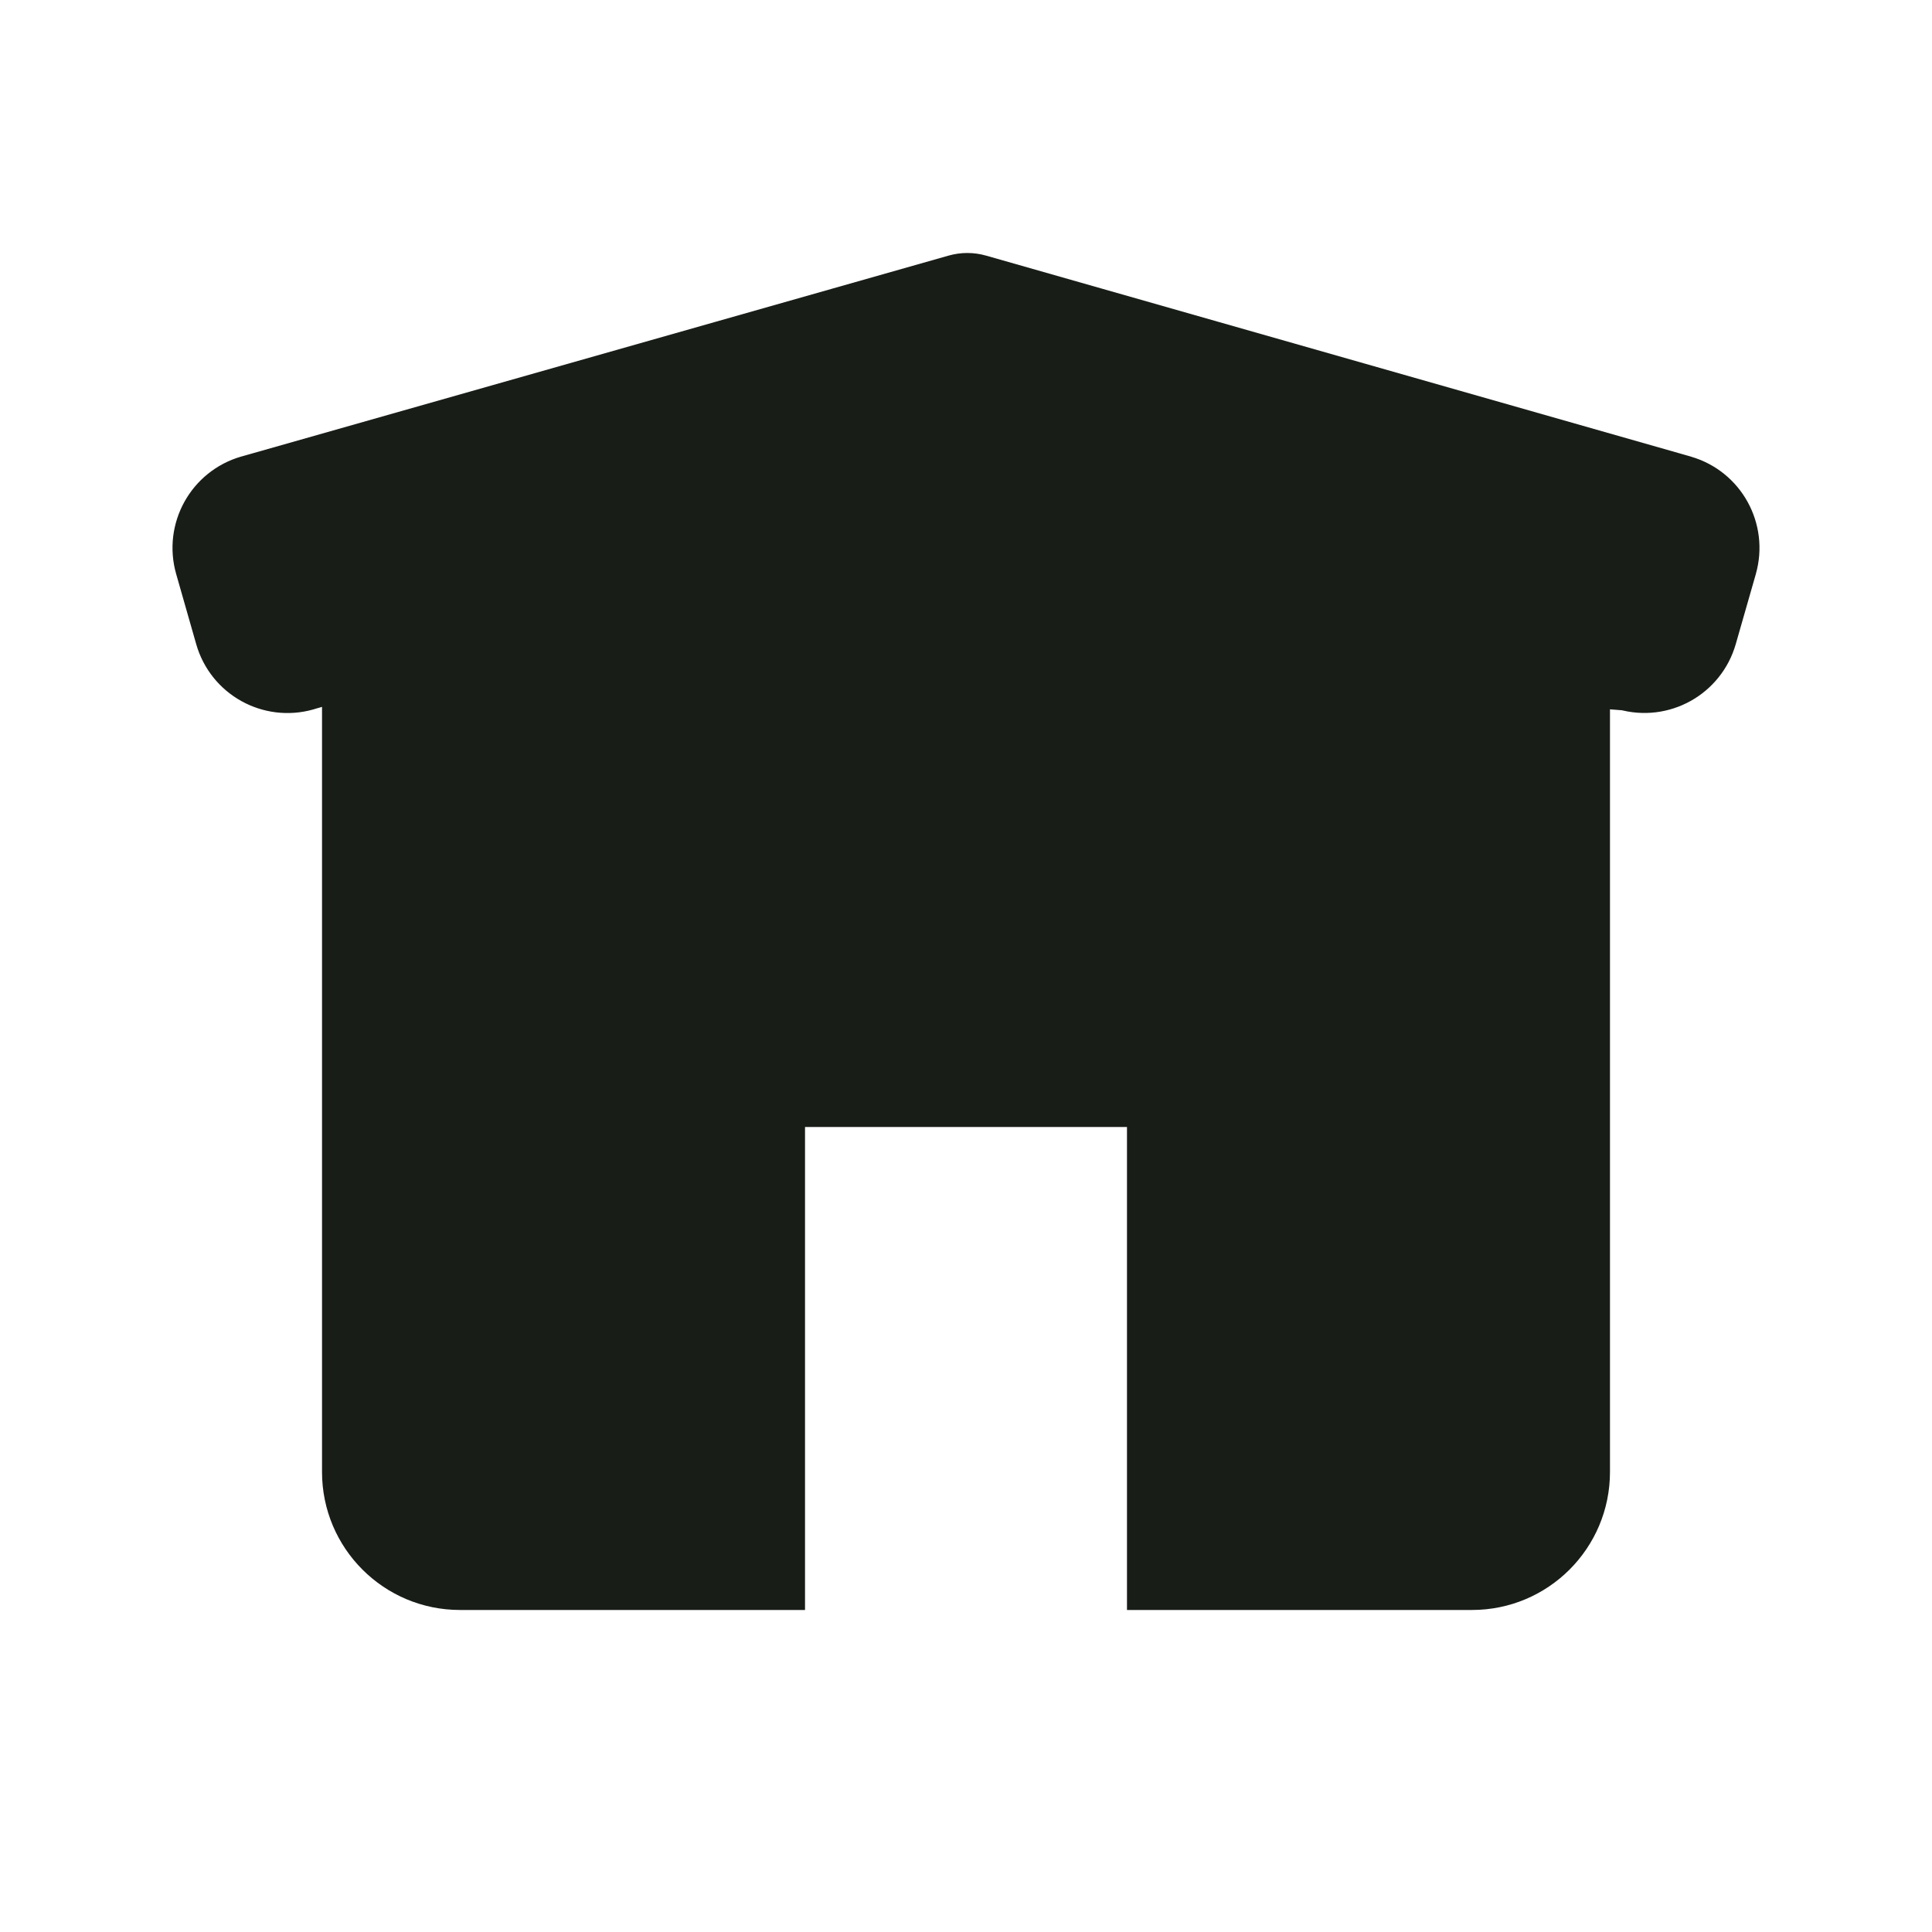
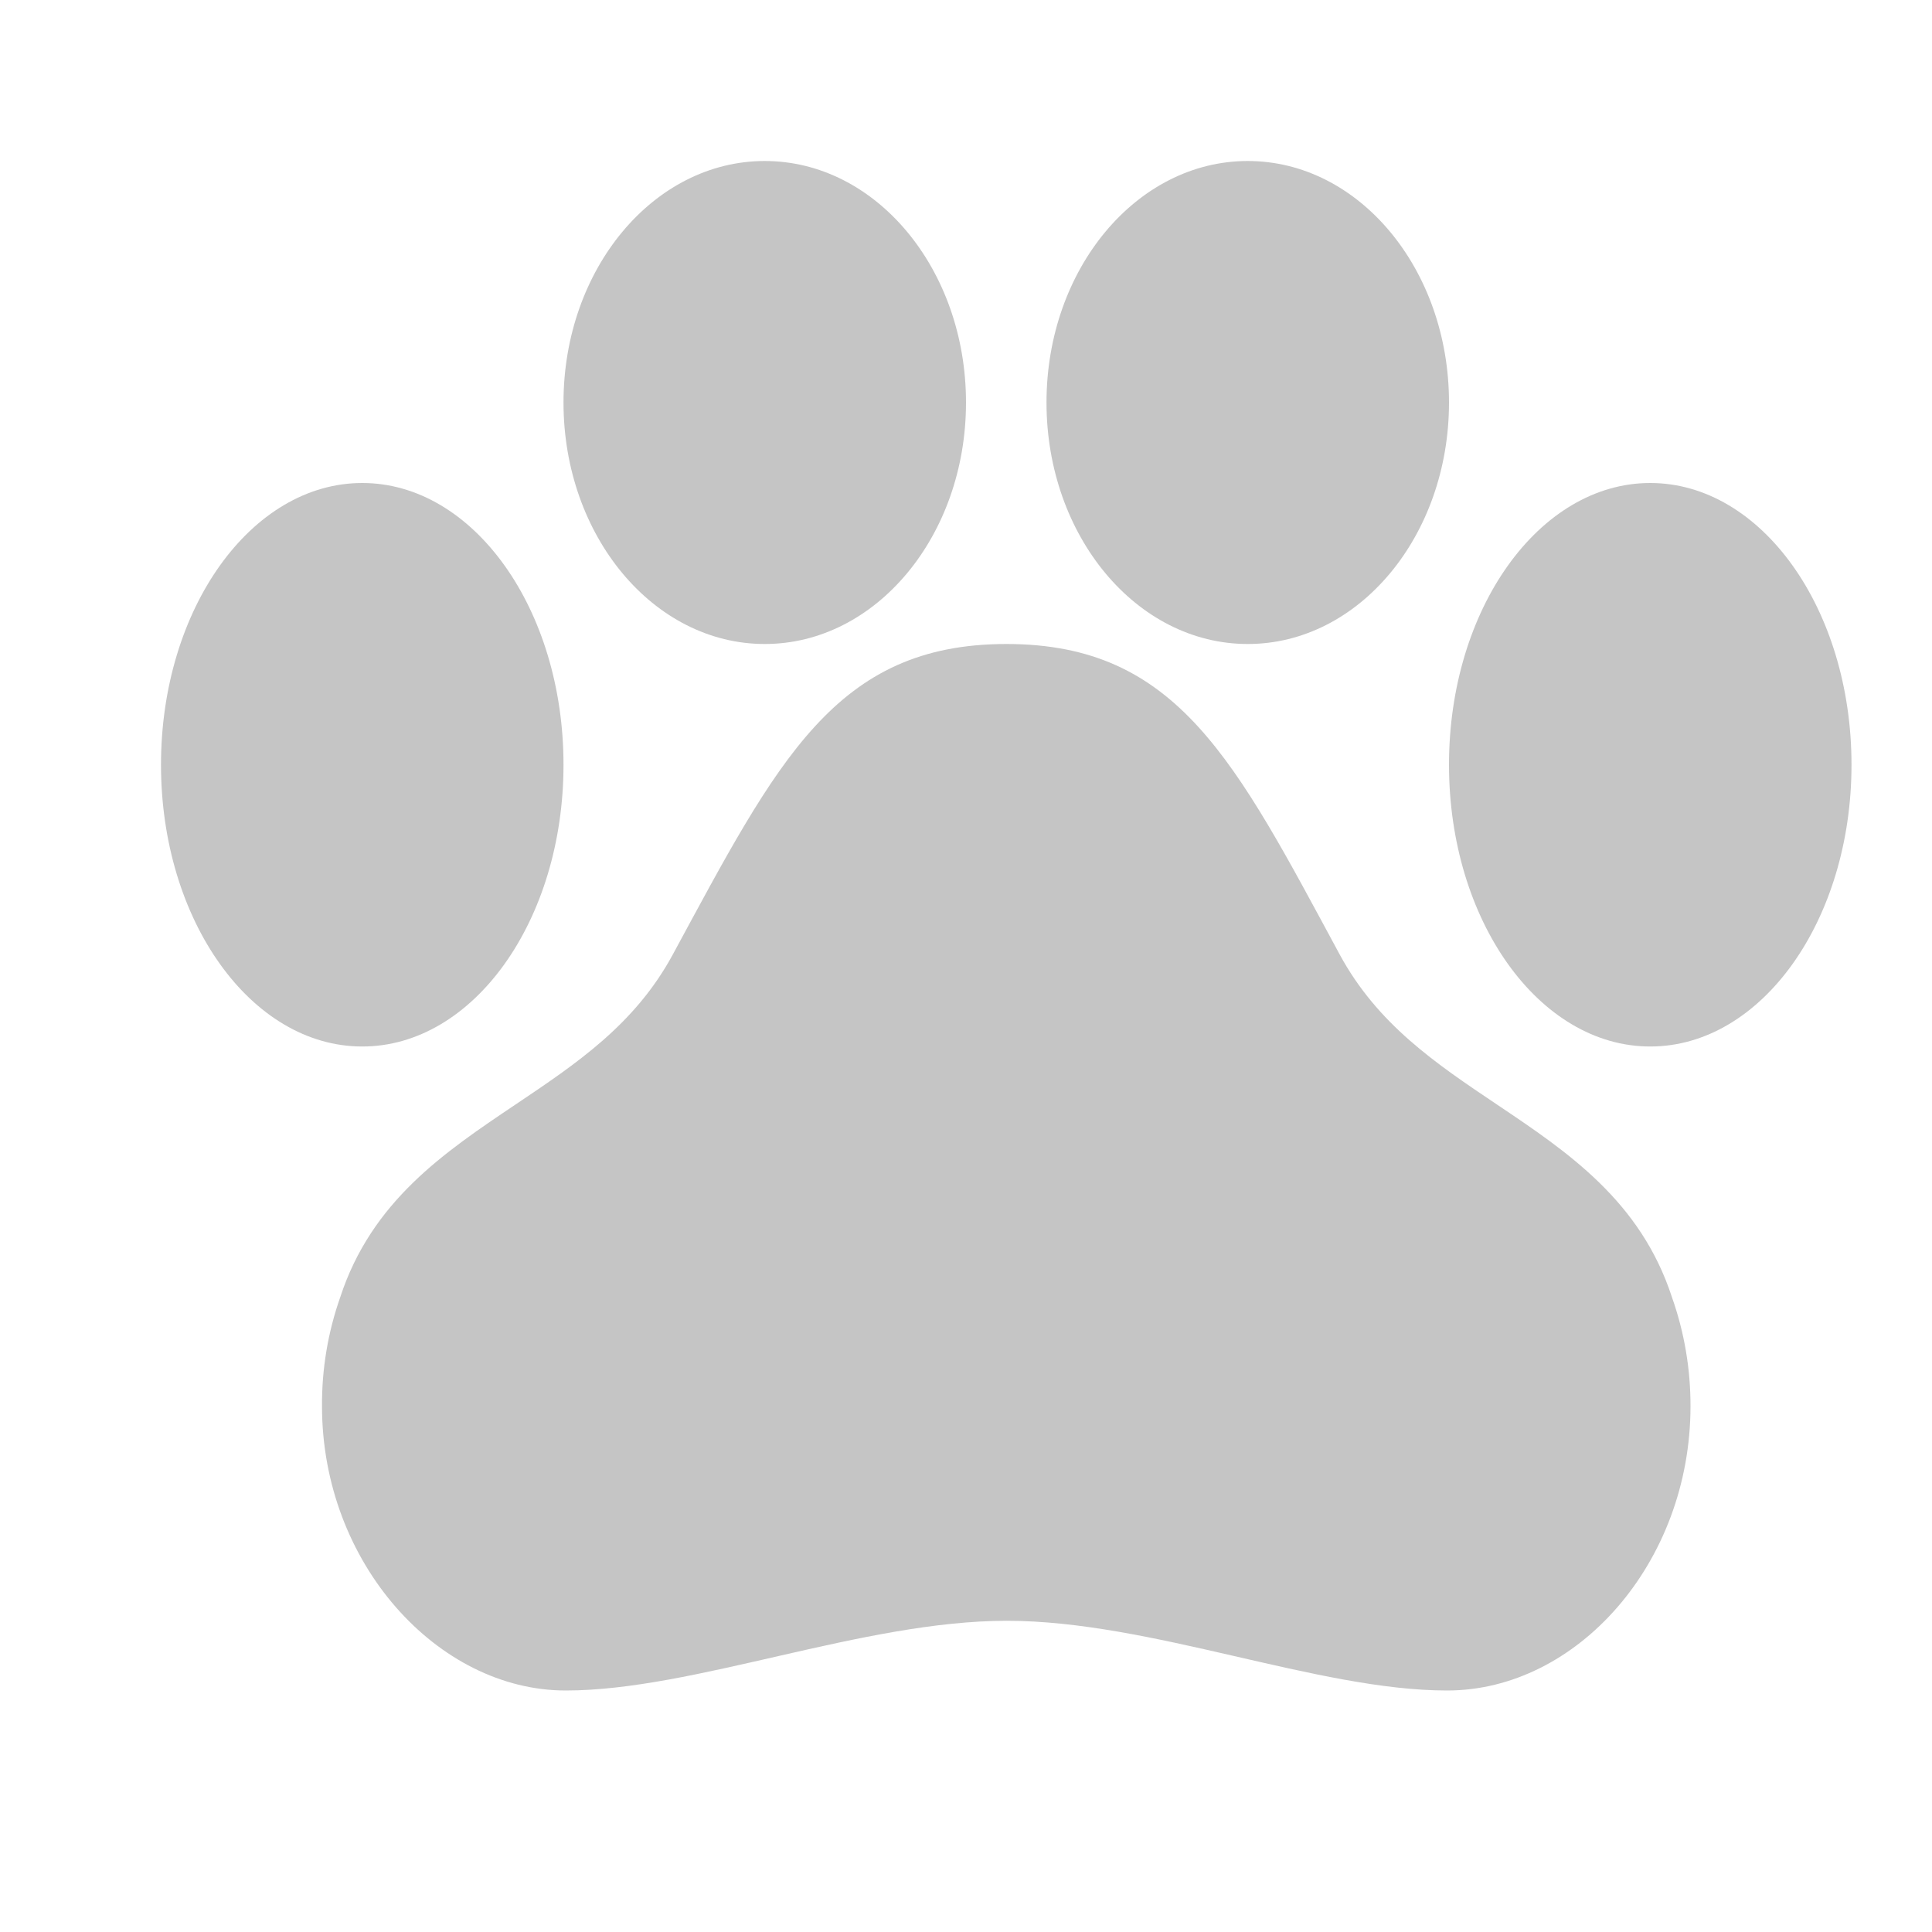
- <svg xmlns="http://www.w3.org/2000/svg" width="28" height="28" viewBox="0 0 28 28" fill="none">
-   <path fill-rule="evenodd" clip-rule="evenodd" d="M6.236 7.546C5.319 7.748 4.667 8.56 4.667 9.499V21.333C4.667 22.438 5.562 23.333 6.667 23.333H11.667V16.333H16.333V23.333H21.333C22.438 23.333 23.333 22.438 23.333 21.333V9.499C23.333 8.56 22.681 7.748 21.764 7.546L14.431 5.928C14.147 5.866 13.853 5.866 13.569 5.928L6.236 7.546Z" fill="#181D18" />
-   <path d="M3.034 8.182L3.034 8.182C2.901 7.717 3.169 7.231 3.635 7.097L3.636 7.097L13.882 4.186C13.972 4.16 14.066 4.16 14.156 4.186L24.365 7.097L24.366 7.098C24.832 7.232 25.098 7.718 24.966 8.182L24.966 8.183L24.675 9.198L24.675 9.198C24.541 9.663 24.057 9.932 23.591 9.799L3.034 8.182ZM3.034 8.182L3.324 9.197C3.324 9.197 3.324 9.197 3.324 9.197C3.456 9.663 3.941 9.933 4.407 9.8C4.407 9.799 4.407 9.799 4.407 9.799L14.017 7.07L23.591 9.799L3.034 8.182Z" fill="#181D18" stroke="#181D18" stroke-linejoin="round" />
+ <svg xmlns="http://www.w3.org/2000/svg" width="24" height="24" viewBox="0 0 24 24" fill="none">
+   <path d="M20.77 16.116C20.38 14.917 19.472 14.309 18.596 13.721C17.833 13.209 17.113 12.725 16.642 11.857C15.343 9.452 14.63 8 12.503 8C10.375 8 9.66 9.452 8.358 11.857C7.887 12.727 7.163 13.211 6.399 13.724C5.523 14.313 4.617 14.919 4.226 16.116C4.074 16.548 3.997 17.007 4 17.468C4 19.416 5.437 21 7.028 21C8.62 21 10.716 20.134 12.507 20.134C14.298 20.134 16.365 21 17.977 21C19.588 21 21 19.416 21 17.468C21.001 17.006 20.923 16.548 20.77 16.116Z" fill="#C5C5C5" />
+   <path d="M4.5 13C5.881 13 7 11.433 7 9.5C7 7.567 5.881 6 4.5 6C3.119 6 2 7.567 2 9.5C2 11.433 3.119 13 4.5 13Z" fill="#C5C5C5" />
+   <path d="M9.5 8C10.881 8 12 6.657 12 5C12 3.343 10.881 2 9.5 2C8.119 2 7 3.343 7 5C7 6.657 8.119 8 9.5 8Z" fill="#C5C5C5" />
+   <path d="M15.5 8C16.881 8 18 6.657 18 5C18 3.343 16.881 2 15.5 2C14.119 2 13 3.343 13 5C13 6.657 14.119 8 15.5 8Z" fill="#C5C5C5" />
+   <path d="M20.5 13C21.881 13 23 11.433 23 9.5C23 7.567 21.881 6 20.5 6C19.119 6 18 7.567 18 9.5C18 11.433 19.119 13 20.5 13Z" fill="#C5C5C5" />
</svg>
